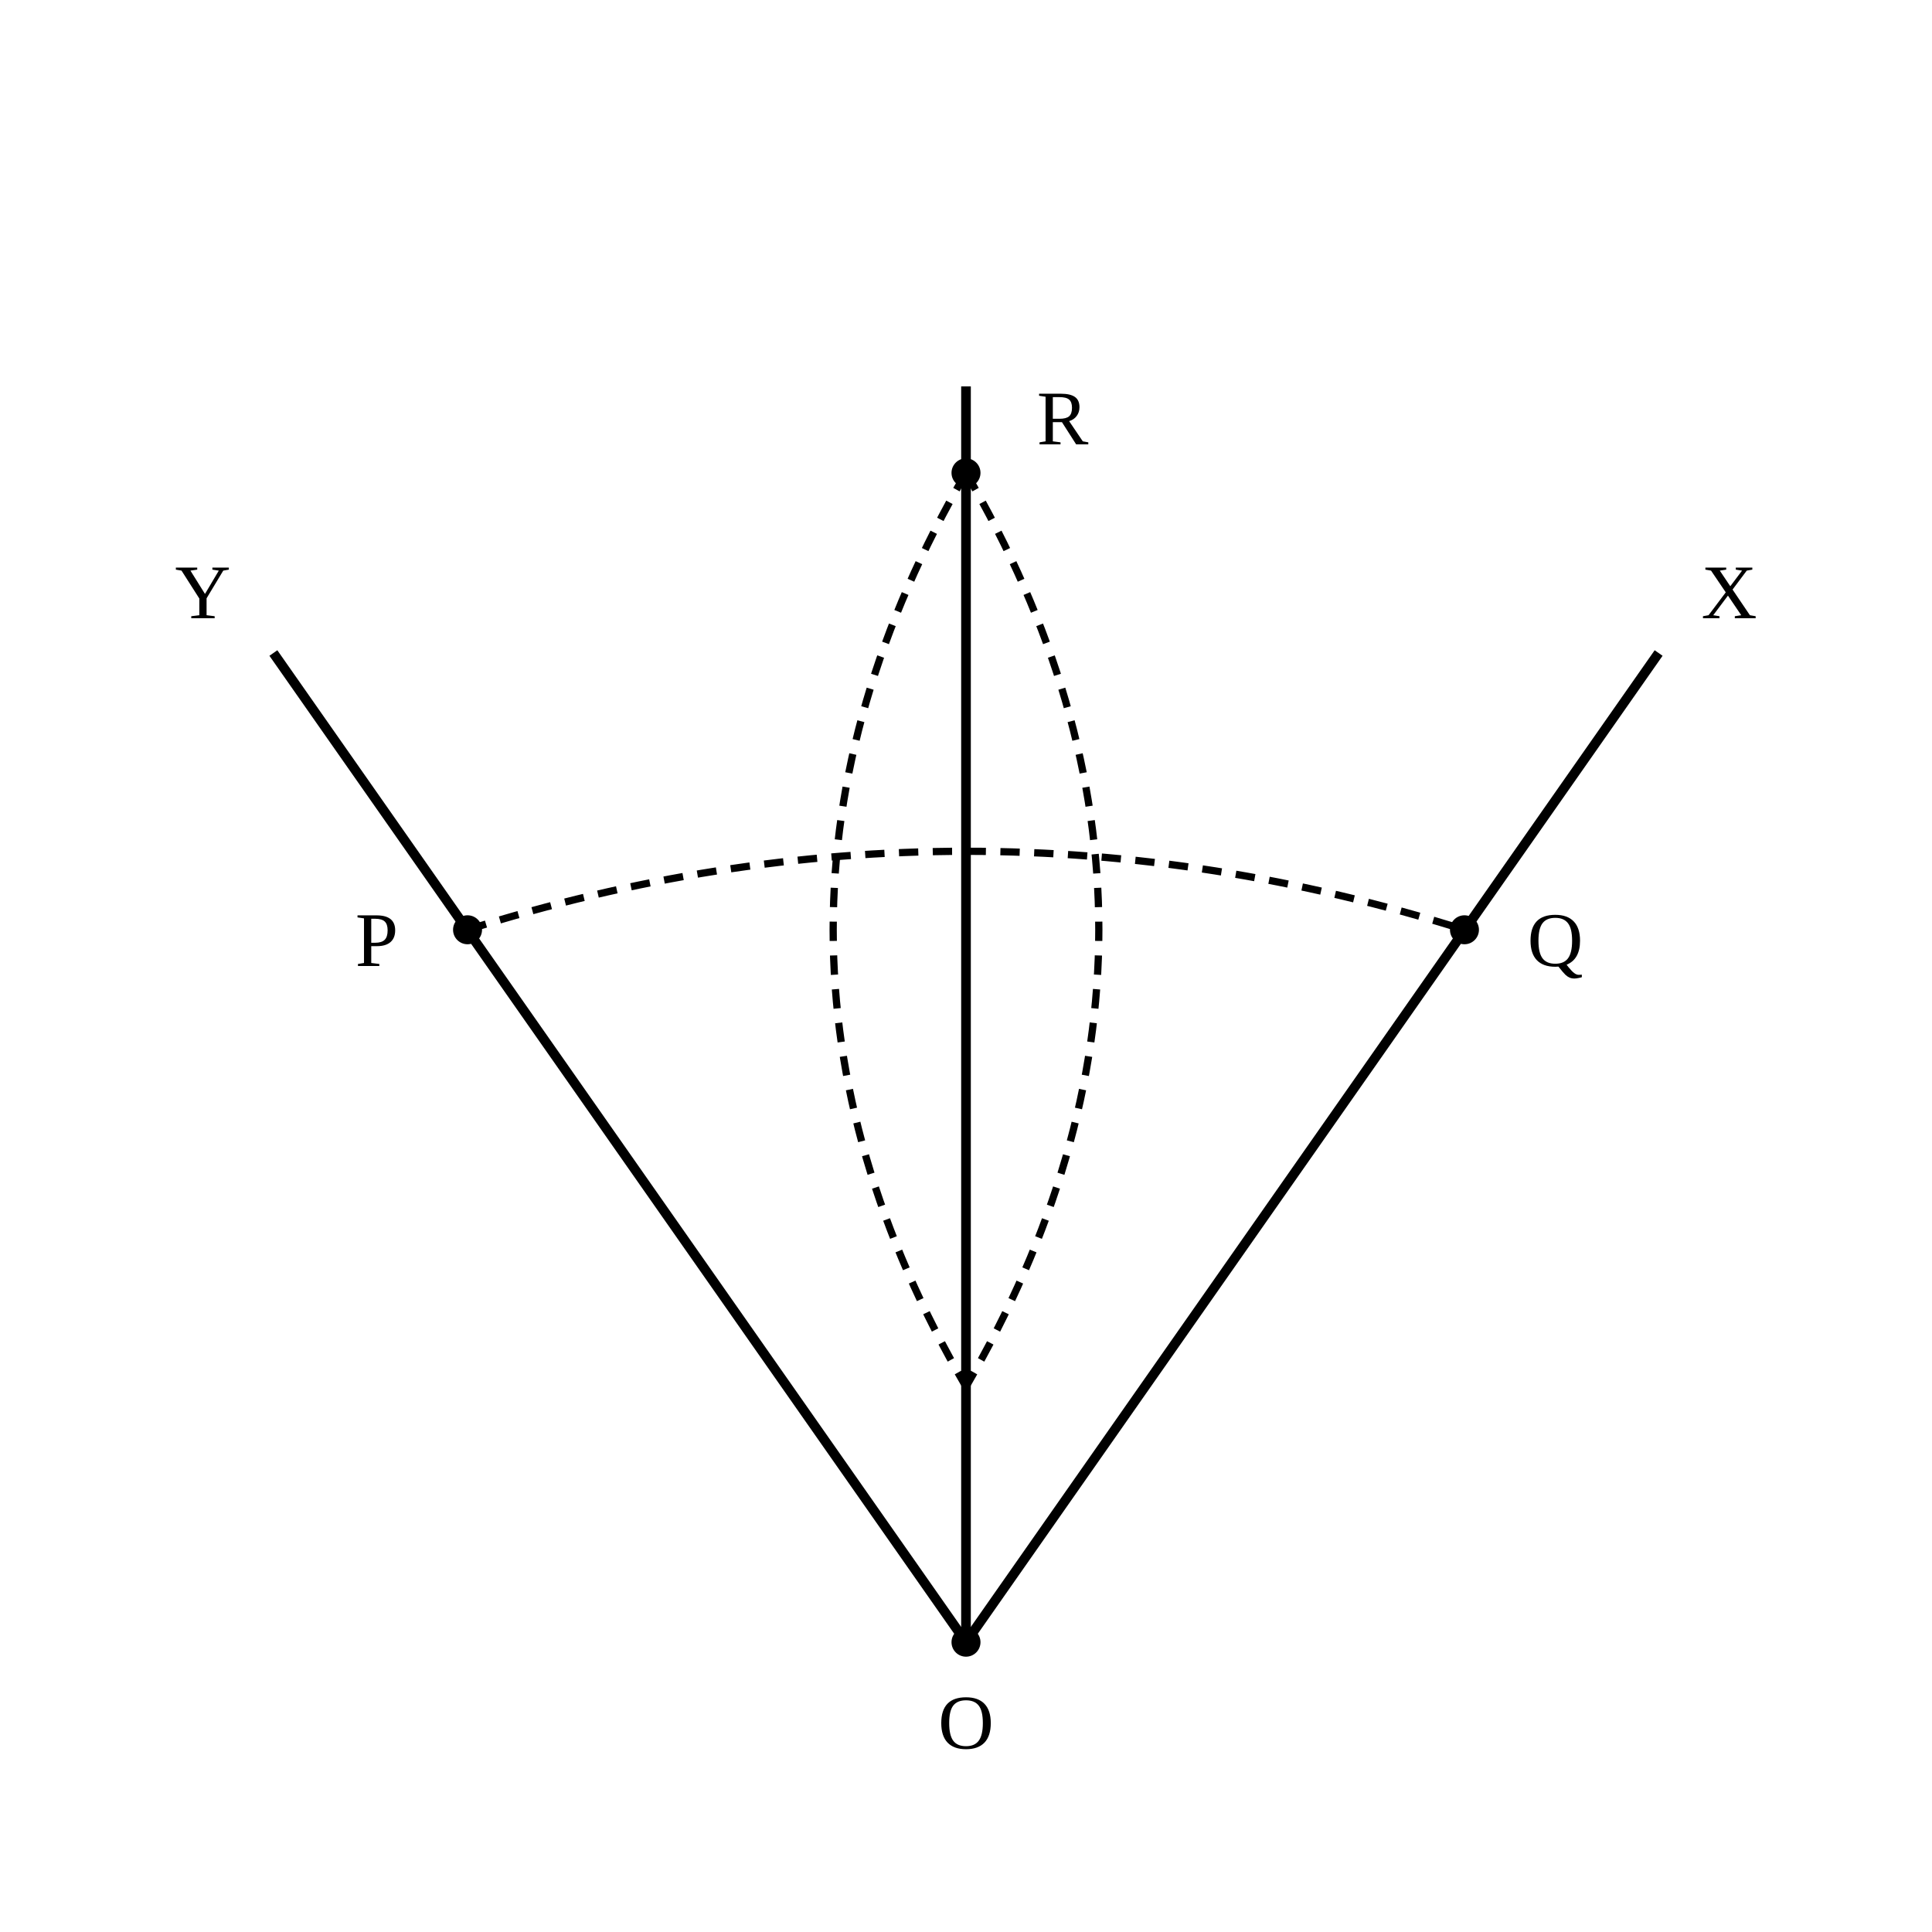
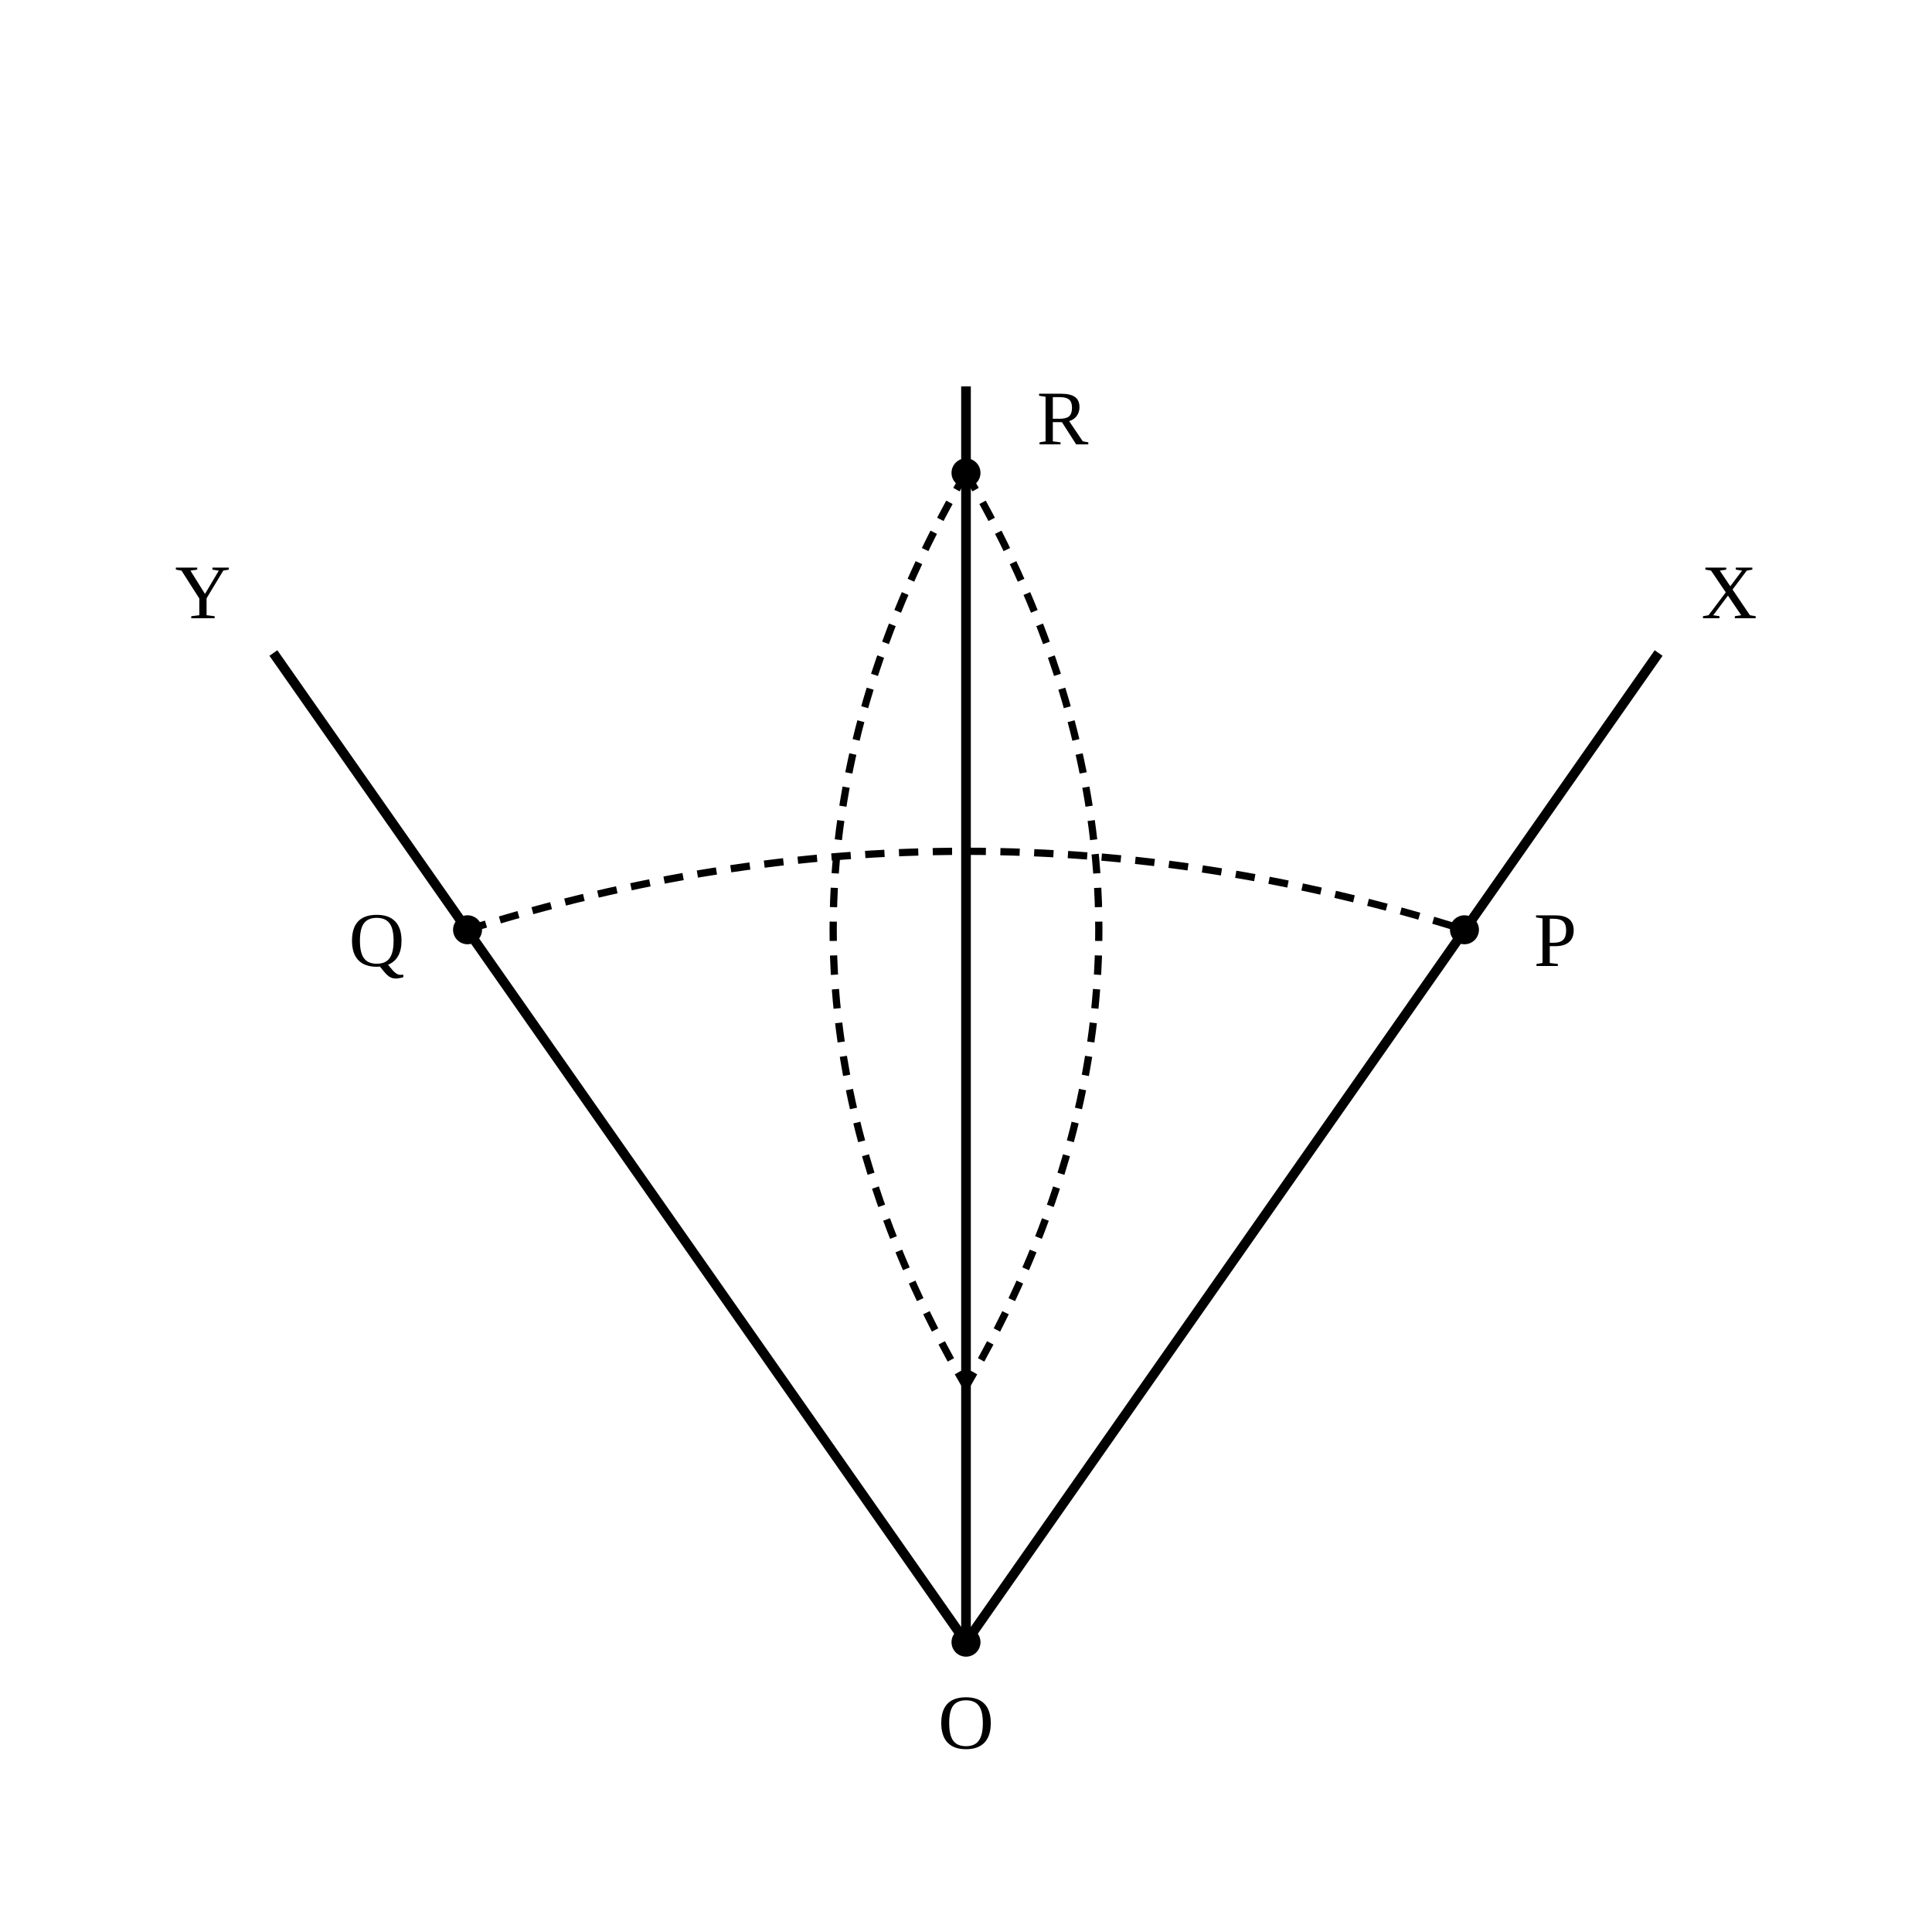
<svg xmlns="http://www.w3.org/2000/svg" viewBox="0 0 400 400" role="img" aria-label="頂点Oを中心とする円と辺OX・OYとの交点P・Qを取り、P・Qを中心とする同じ半径の円の交点Rを結ぶと角XOYの二等分線ORが得られることを示す作図の図">
  <line x1="200" y1="340" x2="343.4" y2="135.2" stroke="currentColor" stroke-width="2" />
  <line x1="200" y1="340" x2="56.6" y2="135.2" stroke="currentColor" stroke-width="2" />
  <path d="M96.8,192.5 Q200,160 303.2,192.5" fill="none" stroke="currentColor" stroke-width="1.5" stroke-dasharray="4 3" />
  <path d="M200,97.9 Q255,192.5 200,287.1" fill="none" stroke="currentColor" stroke-width="1.5" stroke-dasharray="4 3" />
  <path d="M200,97.9 Q145,192.5 200,287.1" fill="none" stroke="currentColor" stroke-width="1.5" stroke-dasharray="4 3" />
  <line x1="200" y1="340" x2="200" y2="80" stroke="currentColor" stroke-width="2" />
  <circle cx="200" cy="340" r="3" fill="currentColor" />
  <circle cx="96.8" cy="192.5" r="3" fill="currentColor" />
  <circle cx="303.2" cy="192.5" r="3" fill="currentColor" />
  <circle cx="200" cy="97.9" r="3" fill="currentColor" />
  <text x="200" y="362" font-size="16" text-anchor="middle" fill="currentColor">O</text>
-   <text x="78" y="200" font-size="16" text-anchor="middle" fill="currentColor">P</text>
-   <text x="322" y="200" font-size="16" text-anchor="middle" fill="currentColor">Q</text>
+   <text x="78" y="200" font-size="16" text-anchor="middle" fill="currentColor">Q</text>
+   <text x="322" y="200" font-size="16" text-anchor="middle" fill="currentColor">P</text>
  <text x="220" y="92" font-size="16" text-anchor="middle" fill="currentColor">R</text>
  <text x="358" y="128" font-size="16" text-anchor="middle" fill="currentColor">X</text>
  <text x="42" y="128" font-size="16" text-anchor="middle" fill="currentColor">Y</text>
</svg>
